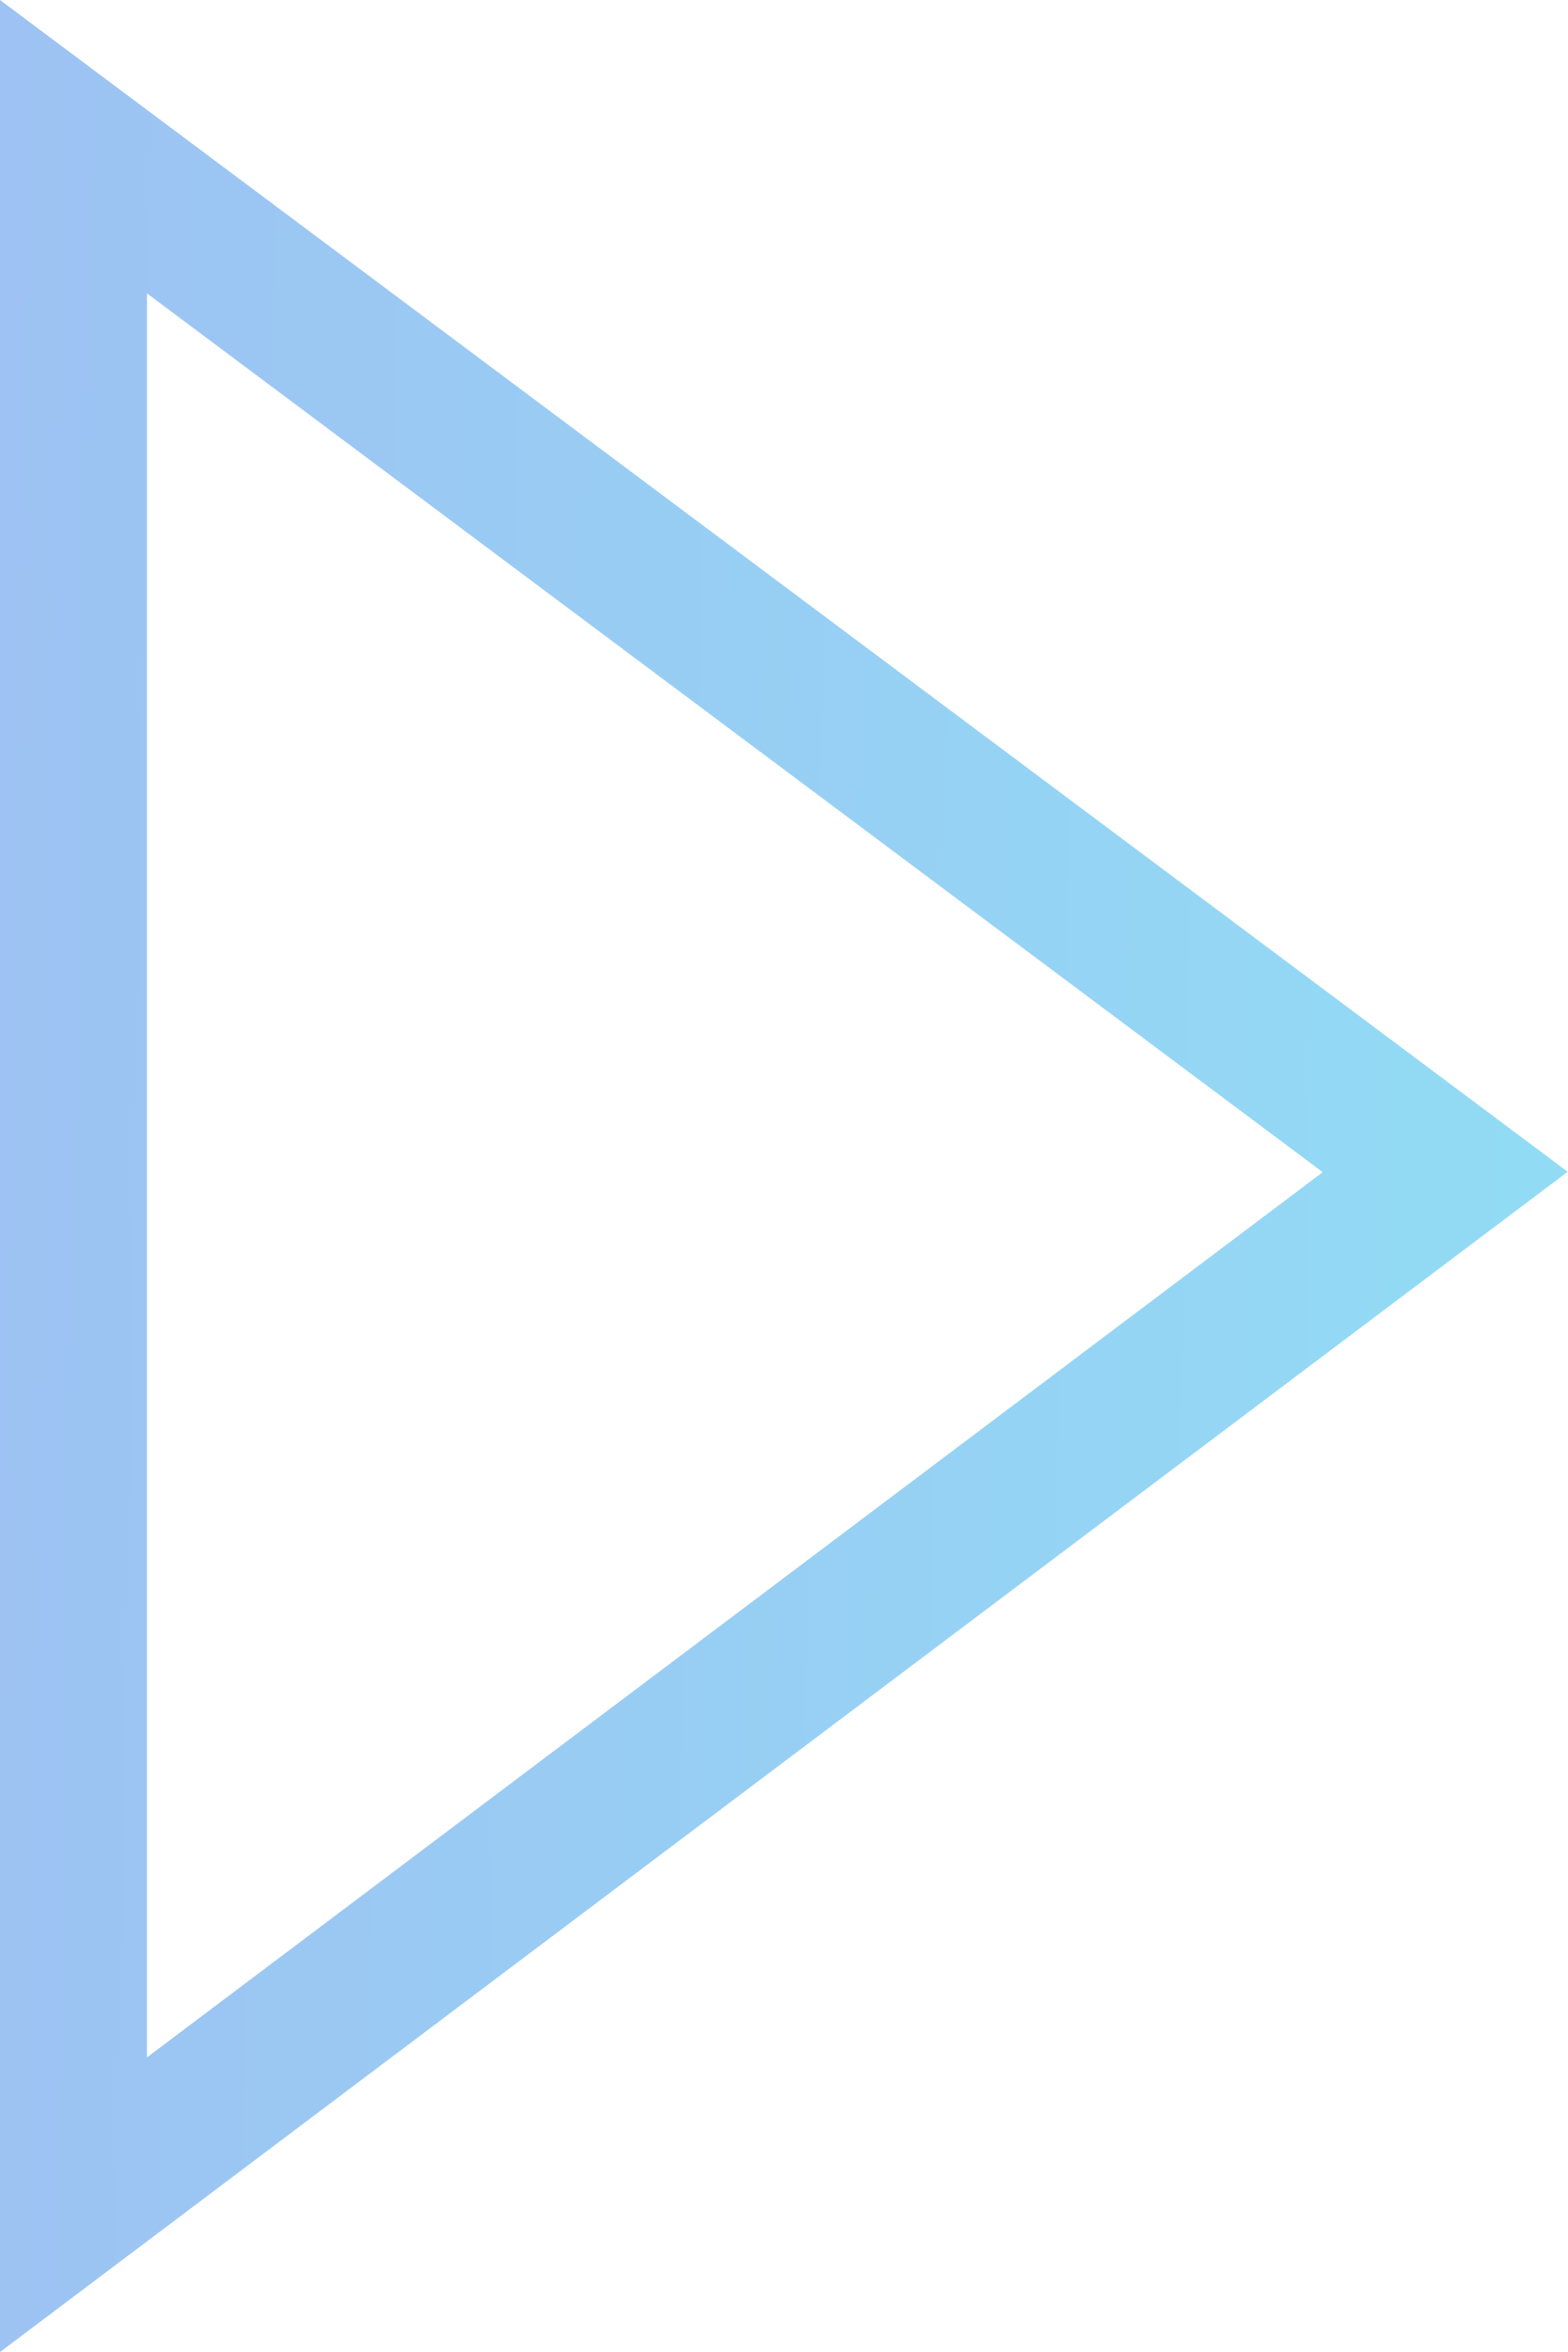
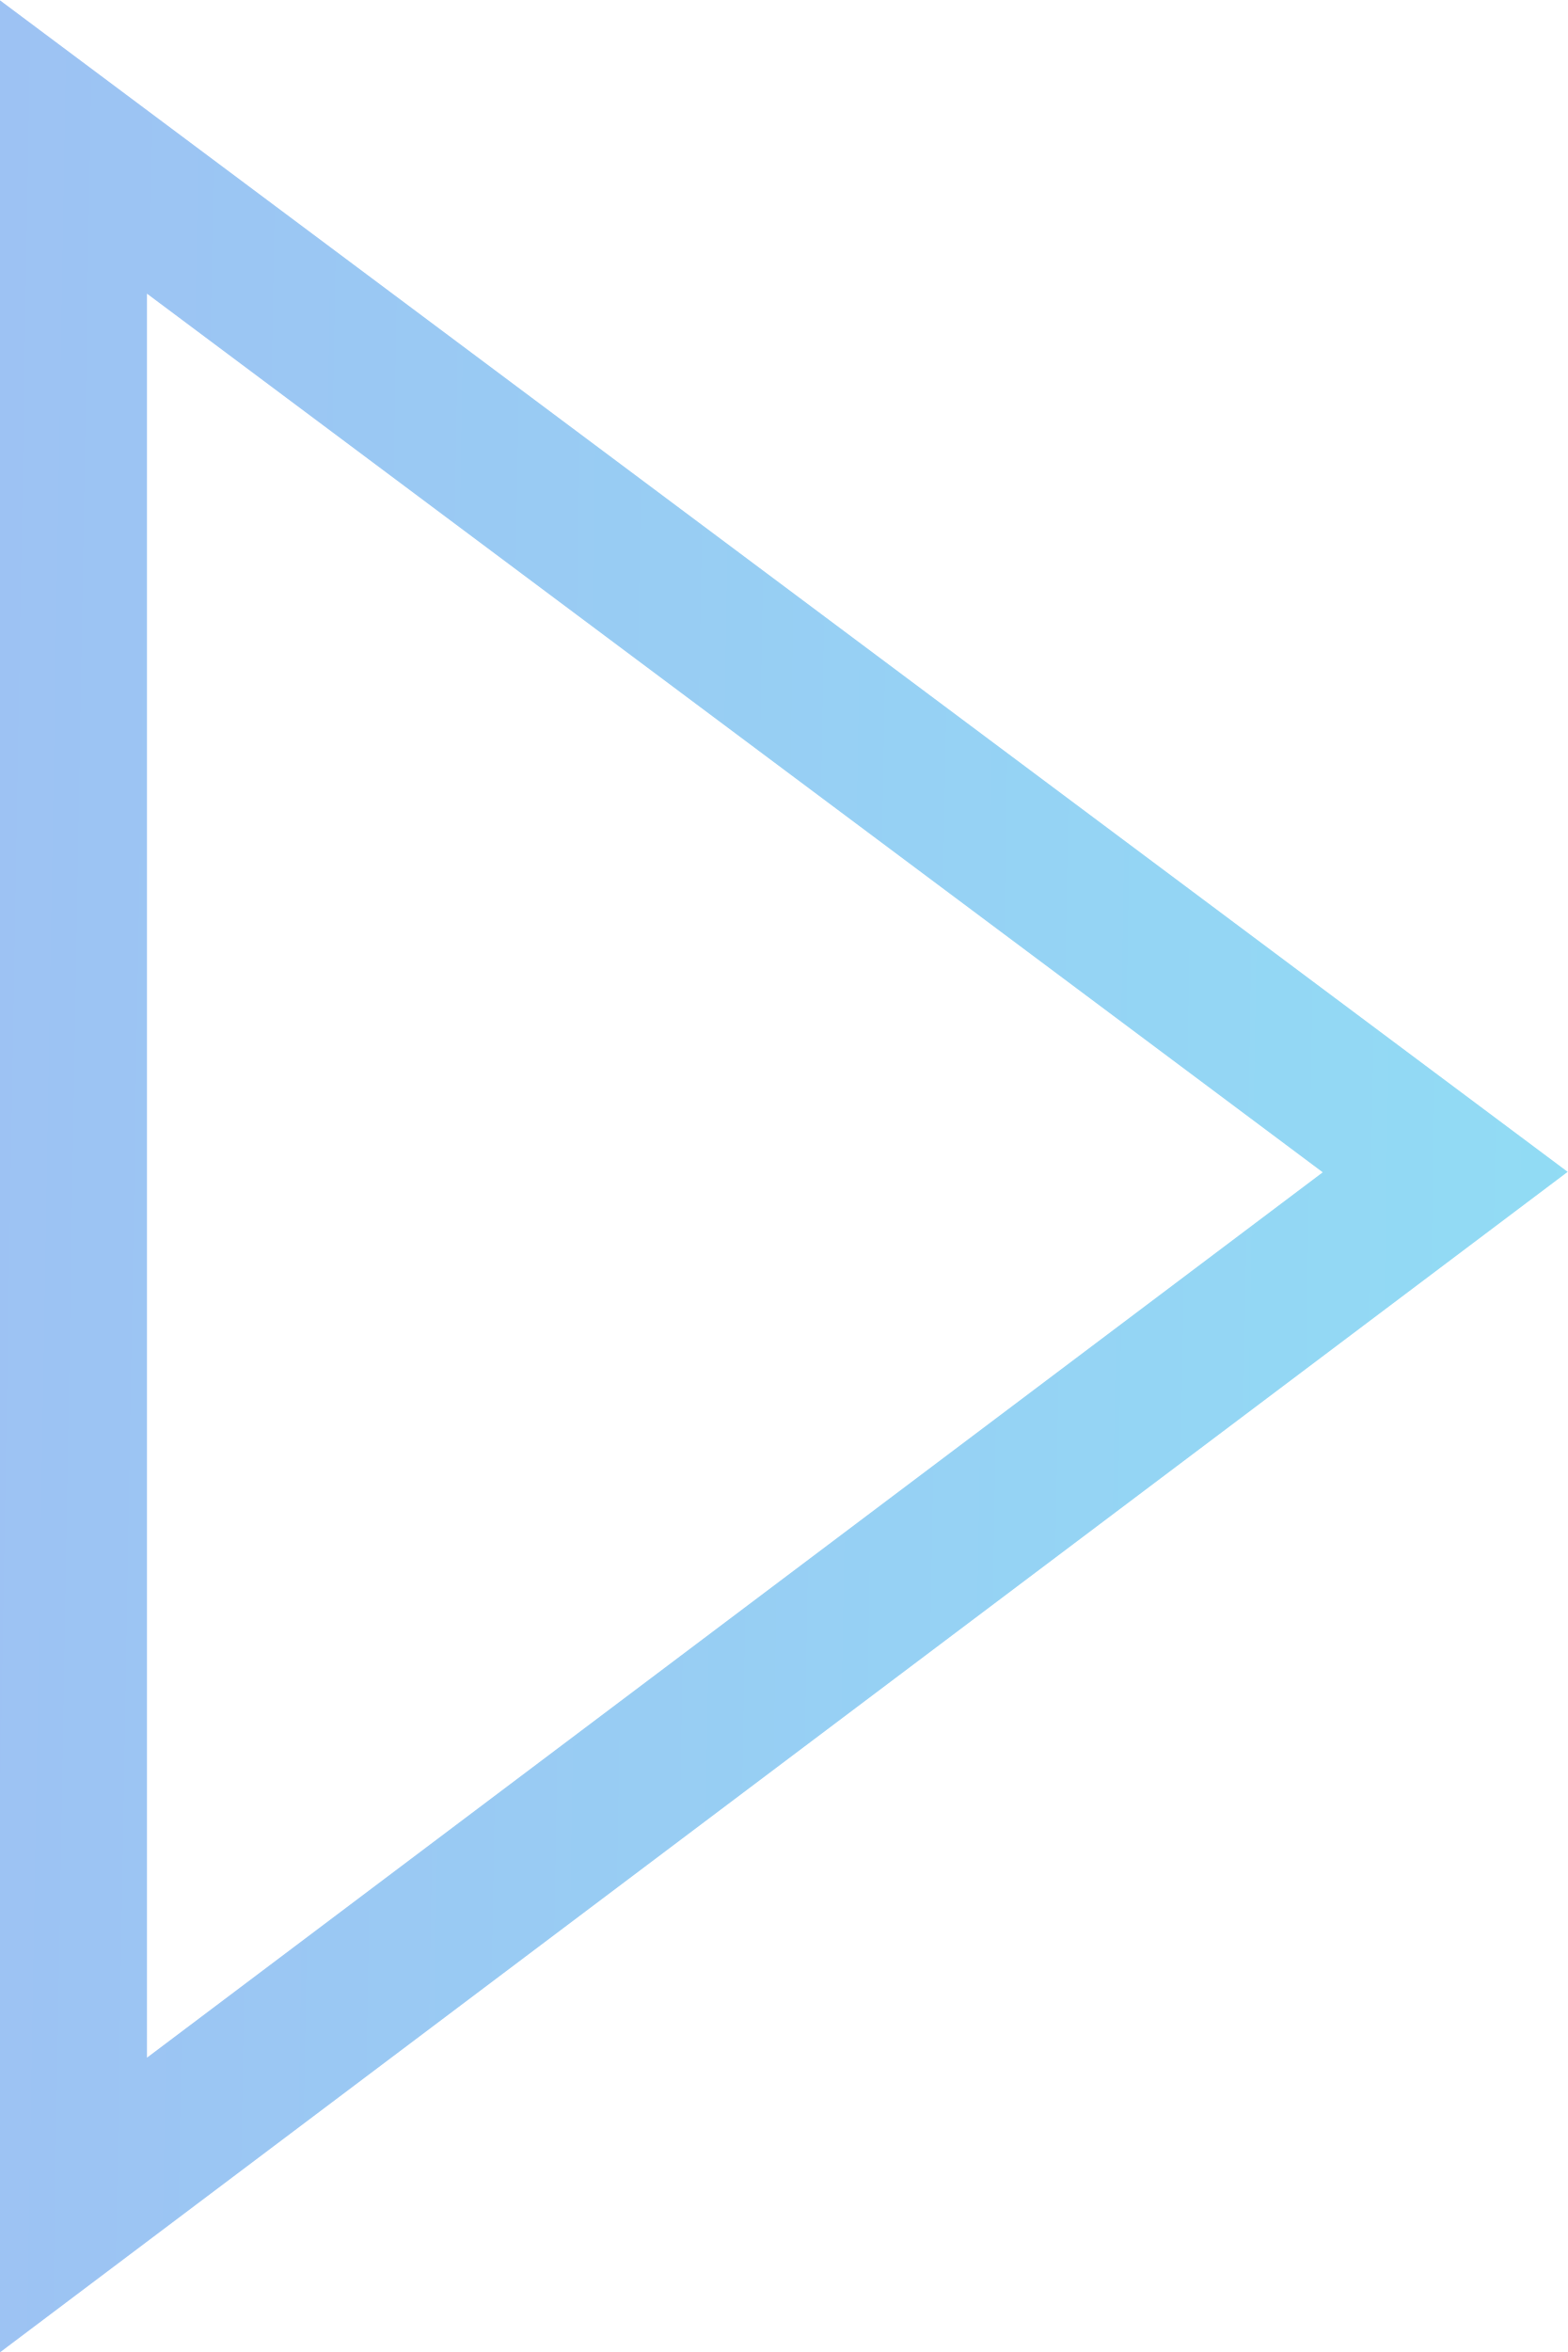
- <svg xmlns="http://www.w3.org/2000/svg" width="16" height="24" viewBox="0 0 16 24" fill="none">
-   <path d="M0.75 22.497V1.497L14.75 11.959L0.75 22.497Z" stroke="url(#paint0_linear)" stroke-width="1.5" />
+ <svg xmlns="http://www.w3.org/2000/svg" width="16" height="24" fill="none">
+   <path d="M.75 22.5v-21l14 10.46-14 10.54z" stroke="url(#paint0_linear)" stroke-width="1.5" />
  <defs>
-     <linearGradient id="paint0_linear" x1="0" y1="0" x2="16.398" y2="0.275" gradientUnits="userSpaceOnUse">
+     <linearGradient id="paint0_linear" x1="0" y1="0" x2="16.4" y2=".28" gradientUnits="userSpaceOnUse">
      <stop stop-color="#9DC2F3" />
      <stop offset="1" stop-color="#91DCF4" />
    </linearGradient>
  </defs>
</svg>
